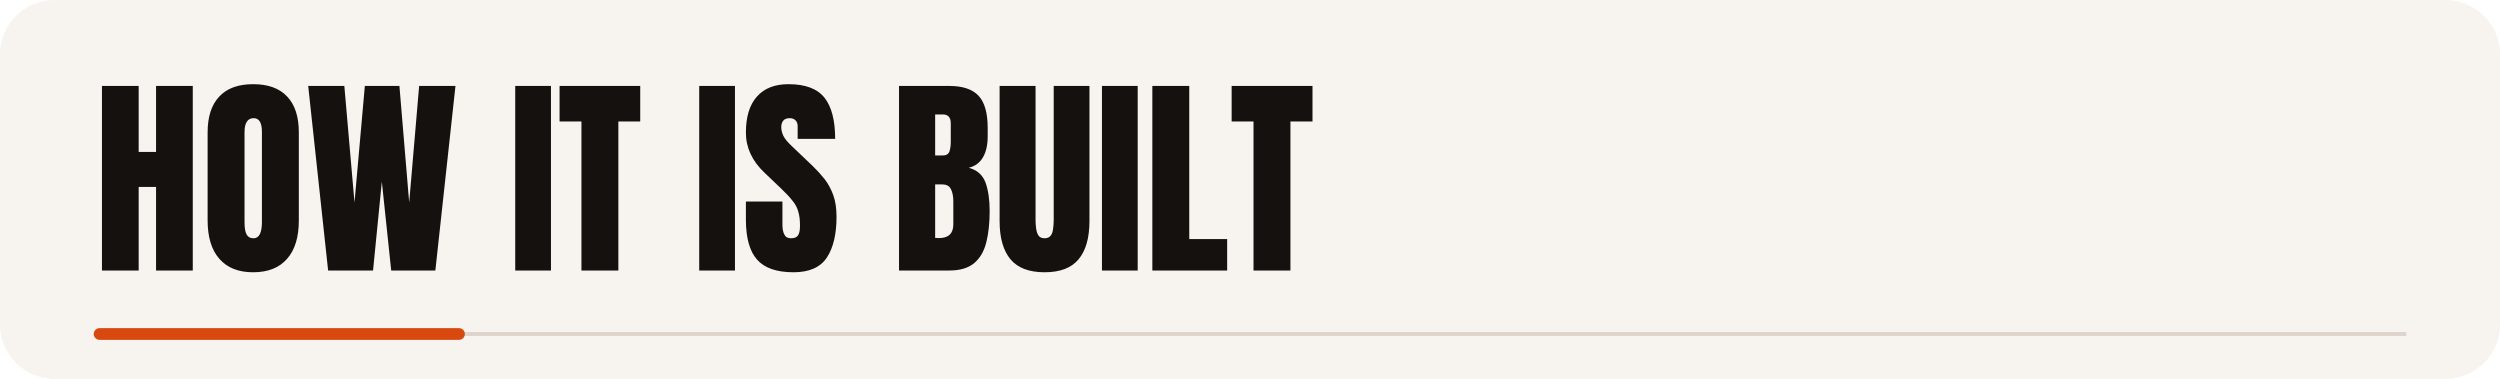
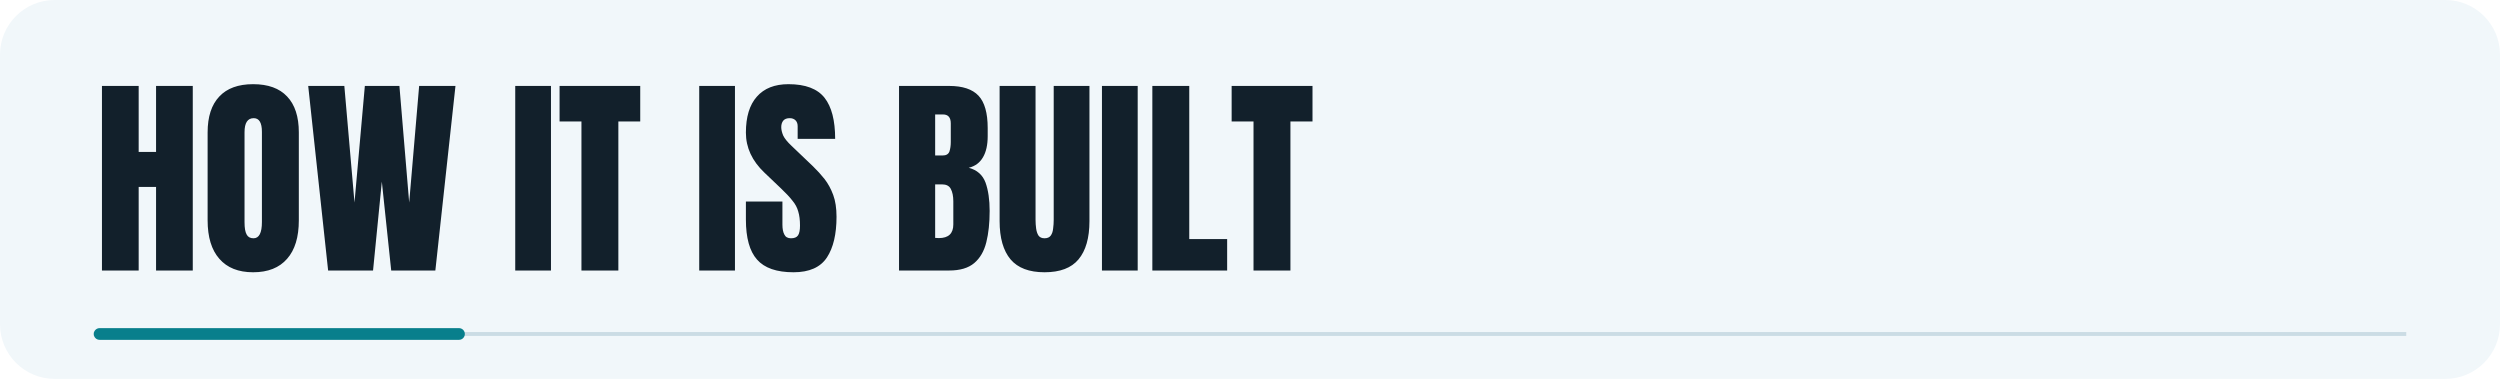
<svg xmlns="http://www.w3.org/2000/svg" viewBox="0 0 1280 194" width="1280" height="194">
  <style>.sw{animation:sw 4s ease-in-out infinite alternate}@keyframes sw{to{transform:translateX(994px)}}@media (prefers-reduced-motion:reduce){*{animation:none!important}}</style>
-   <rect width="1280" height="194" rx="28" fill="#f7f3ee" />
-   <path fill="#14110f" d="M52.2 138.5V44H71V77.8H79.9V44H98.7V138.5H79.9V95.7H71V138.5ZM129.6 139.4Q118.3 139.4 112.3 132.5Q106.3 125.7 106.3 112.8V67.8Q106.3 55.7 112.3 49.4Q118.2 43.1 129.6 43.1Q141.1 43.1 147 49.4Q153 55.7 153 67.8V112.8Q153 125.7 147 132.5Q141 139.4 129.6 139.4ZM129.8 122Q134.1 122 134.1 113.7V67.5Q134.1 60.5 129.9 60.5Q125.2 60.5 125.2 67.7V113.8Q125.2 118.2 126.3 120.1Q127.3 122 129.8 122ZM168 138.5 157.8 44H176.3L181.5 103.7L186.8 44H204.5L209.5 103.7L214.6 44H233.2L222.9 138.5H200.3L195.5 93L191 138.5ZM263.8 138.5V44H282.1V138.5ZM297.7 138.5V62.2H286.5V44H327.8V62.2H316.6V138.5ZM358 138.5V44H376.3V138.5ZM406.3 139.4Q393.3 139.4 387.6 132.9Q381.9 126.5 381.9 112.4V103.2H400.6V115Q400.6 118.3 401.6 120.1Q402.5 122 405 122Q407.6 122 408.6 120.5Q409.6 119 409.6 115.5Q409.6 111.2 408.7 108.3Q407.9 105.3 405.7 102.7Q403.6 100 399.9 96.5L391.4 88.4Q381.9 79.4 381.9 67.9Q381.9 55.8 387.5 49.5Q393.1 43.1 403.7 43.1Q416.7 43.1 422.2 50.1Q427.6 57 427.6 71.1H408.4V64.6Q408.4 62.7 407.3 61.6Q406.2 60.5 404.3 60.5Q402.1 60.5 401 61.8Q400 63.1 400 65.1Q400 67 401 69.4Q402.1 71.7 405.3 74.7L416.2 85.1Q419.5 88.3 422.2 91.7Q424.9 95.2 426.6 99.8Q428.3 104.4 428.3 111Q428.3 124.3 423.4 131.8Q418.4 139.4 406.3 139.4ZM460.3 138.5V44H486Q496.3 44 501 49Q505.7 54 505.7 65.6V69.7Q505.7 76.4 503.3 80.5Q500.9 84.7 496 85.9Q502.4 87.6 504.6 93.5Q506.7 99.4 506.7 108Q506.7 117.2 505 124Q503.3 130.9 498.8 134.7Q494.3 138.5 486 138.5ZM478.8 79.6H482.7Q485.3 79.6 486.1 77.6Q486.8 75.5 486.8 72.7V63.2Q486.8 58.6 482.8 58.6H478.8ZM480.7 121.9Q488.1 121.9 488.1 114.9V103.1Q488.1 99.1 486.8 96.7Q485.6 94.4 482.3 94.4H478.8V121.8Q480 121.9 480.7 121.9ZM534.8 139.4Q523 139.4 517.4 132.8Q511.8 126.1 511.8 113.2V44H530.2V112.5Q530.2 114.8 530.5 117Q530.8 119.2 531.7 120.6Q532.7 122 534.8 122Q537 122 538 120.6Q539 119.2 539.2 117Q539.5 114.8 539.5 112.5V44H557.8V113.2Q557.8 126.1 552.2 132.8Q546.7 139.4 534.8 139.4ZM564.2 138.5V44H582.5V138.5ZM590 138.5V44H608.9V122.4H628.3V138.5ZM641.8 138.5V62.2H630.6V44H672V62.2H660.7V138.5Z" />
-   <rect x="48" y="170" width="1184" height="2" fill="#ddd5cb" />
-   <rect class="sw" x="48" y="168" width="190" height="6" rx="3" fill="#d9480f" />
+   <rect width="1280" height="194" rx="28" fill="#f1f7fa" />
+   <path fill="#12202b" d="M52.2 138.5V44H71V77.8H79.9V44H98.7V138.5H79.9V95.7H71V138.5ZM129.6 139.4Q118.3 139.4 112.3 132.5Q106.3 125.7 106.3 112.8V67.8Q106.3 55.7 112.3 49.4Q118.2 43.1 129.6 43.1Q141.1 43.1 147 49.4Q153 55.7 153 67.8V112.8Q153 125.7 147 132.5Q141 139.4 129.6 139.4ZM129.8 122Q134.1 122 134.1 113.7V67.5Q134.1 60.5 129.9 60.5Q125.2 60.5 125.2 67.7V113.8Q125.2 118.2 126.3 120.1Q127.3 122 129.8 122ZM168 138.5 157.8 44H176.3L181.5 103.7L186.8 44H204.5L209.5 103.7L214.6 44H233.2L222.9 138.5H200.3L195.5 93L191 138.5ZM263.8 138.5V44H282.1V138.5ZM297.7 138.5V62.2H286.5V44H327.8V62.2H316.6V138.5ZM358 138.5V44H376.3V138.5ZM406.3 139.4Q393.3 139.4 387.6 132.9Q381.9 126.5 381.9 112.4V103.2H400.6V115Q400.6 118.3 401.6 120.1Q402.5 122 405 122Q407.6 122 408.6 120.5Q409.6 119 409.6 115.5Q409.6 111.2 408.7 108.3Q407.9 105.3 405.7 102.7Q403.6 100 399.9 96.5L391.4 88.4Q381.9 79.4 381.9 67.9Q381.9 55.8 387.5 49.5Q393.1 43.1 403.7 43.1Q416.7 43.1 422.2 50.1Q427.6 57 427.6 71.1H408.4V64.6Q408.4 62.7 407.3 61.6Q406.2 60.5 404.3 60.5Q402.1 60.5 401 61.8Q400 63.1 400 65.1Q400 67 401 69.4Q402.1 71.7 405.3 74.7L416.2 85.1Q419.5 88.3 422.2 91.7Q424.9 95.2 426.6 99.8Q428.3 104.4 428.3 111Q428.3 124.3 423.4 131.8Q418.4 139.4 406.3 139.4ZM460.3 138.5V44H486Q496.3 44 501 49Q505.7 54 505.7 65.6V69.7Q505.7 76.4 503.3 80.5Q500.9 84.7 496 85.9Q502.4 87.6 504.6 93.5Q506.7 99.4 506.7 108Q506.7 117.2 505 124Q503.3 130.9 498.8 134.7Q494.3 138.5 486 138.5ZM478.8 79.6H482.7Q485.3 79.6 486.1 77.6Q486.8 75.5 486.8 72.7V63.2Q486.8 58.6 482.8 58.6H478.8ZM480.7 121.9Q488.1 121.9 488.1 114.9V103.1Q488.1 99.1 486.8 96.7Q485.6 94.4 482.3 94.4H478.8V121.8Q480 121.9 480.7 121.9ZM534.8 139.4Q523 139.4 517.4 132.8Q511.8 126.1 511.8 113.2V44H530.2V112.5Q530.2 114.8 530.5 117Q530.8 119.2 531.7 120.6Q532.7 122 534.8 122Q537 122 538 120.6Q539 119.2 539.2 117Q539.5 114.8 539.5 112.5V44H557.8V113.2Q557.8 126.1 552.2 132.8Q546.7 139.4 534.8 139.4ZM564.2 138.5V44H582.5V138.5ZM590 138.5V44H608.9V122.4H628.3V138.5ZM641.8 138.5V62.2H630.6V44H672V62.2H660.7V138.5Z" />
+   <rect x="48" y="170" width="1184" height="2" fill="#cbdce4" />
+   <rect class="sw" x="48" y="168" width="190" height="6" rx="3" fill="#087f8c" />
</svg>
